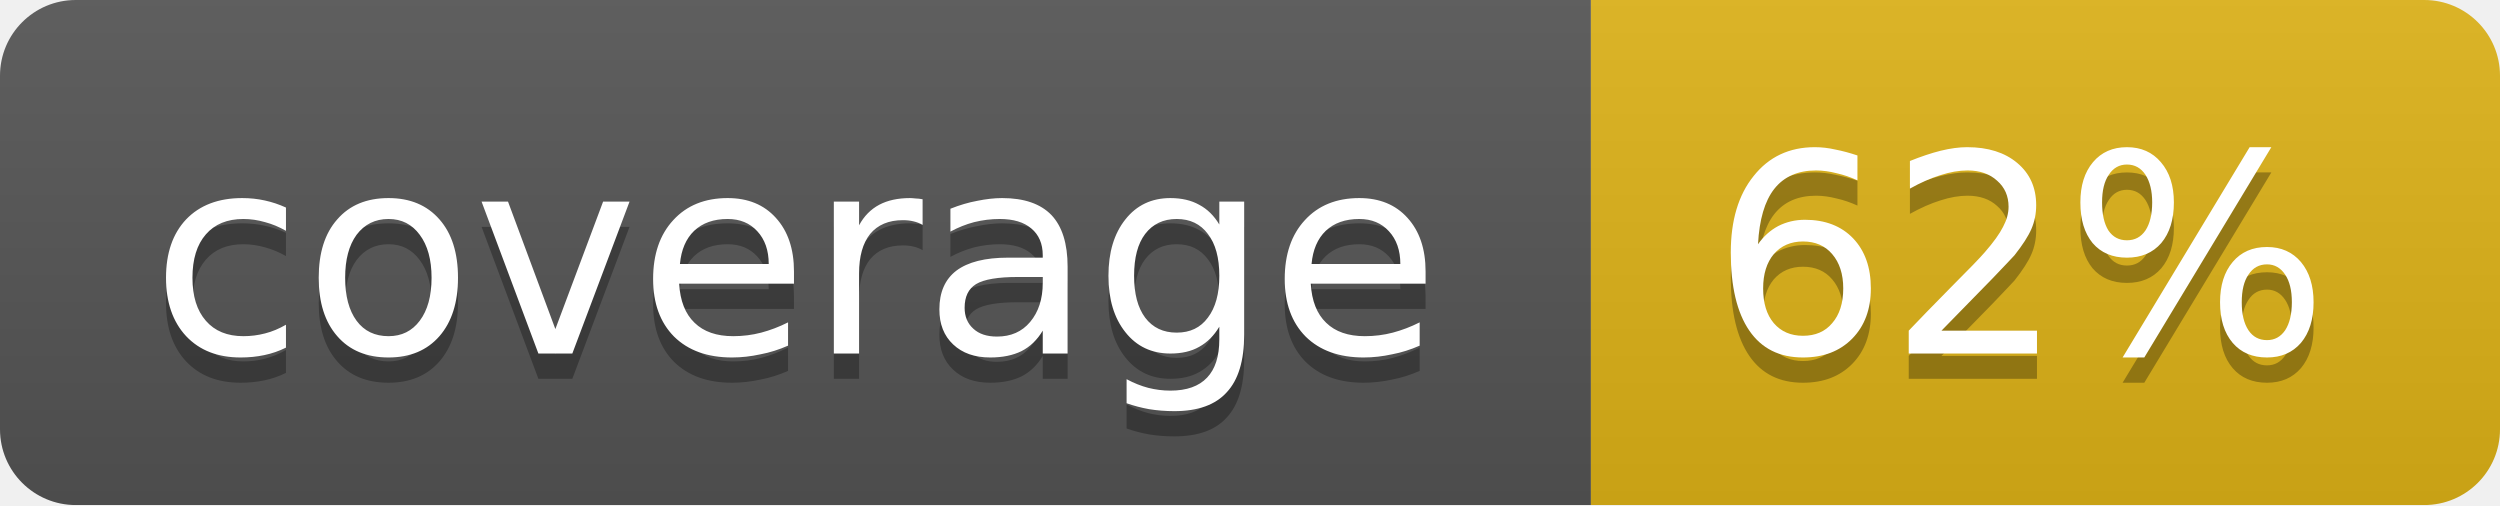
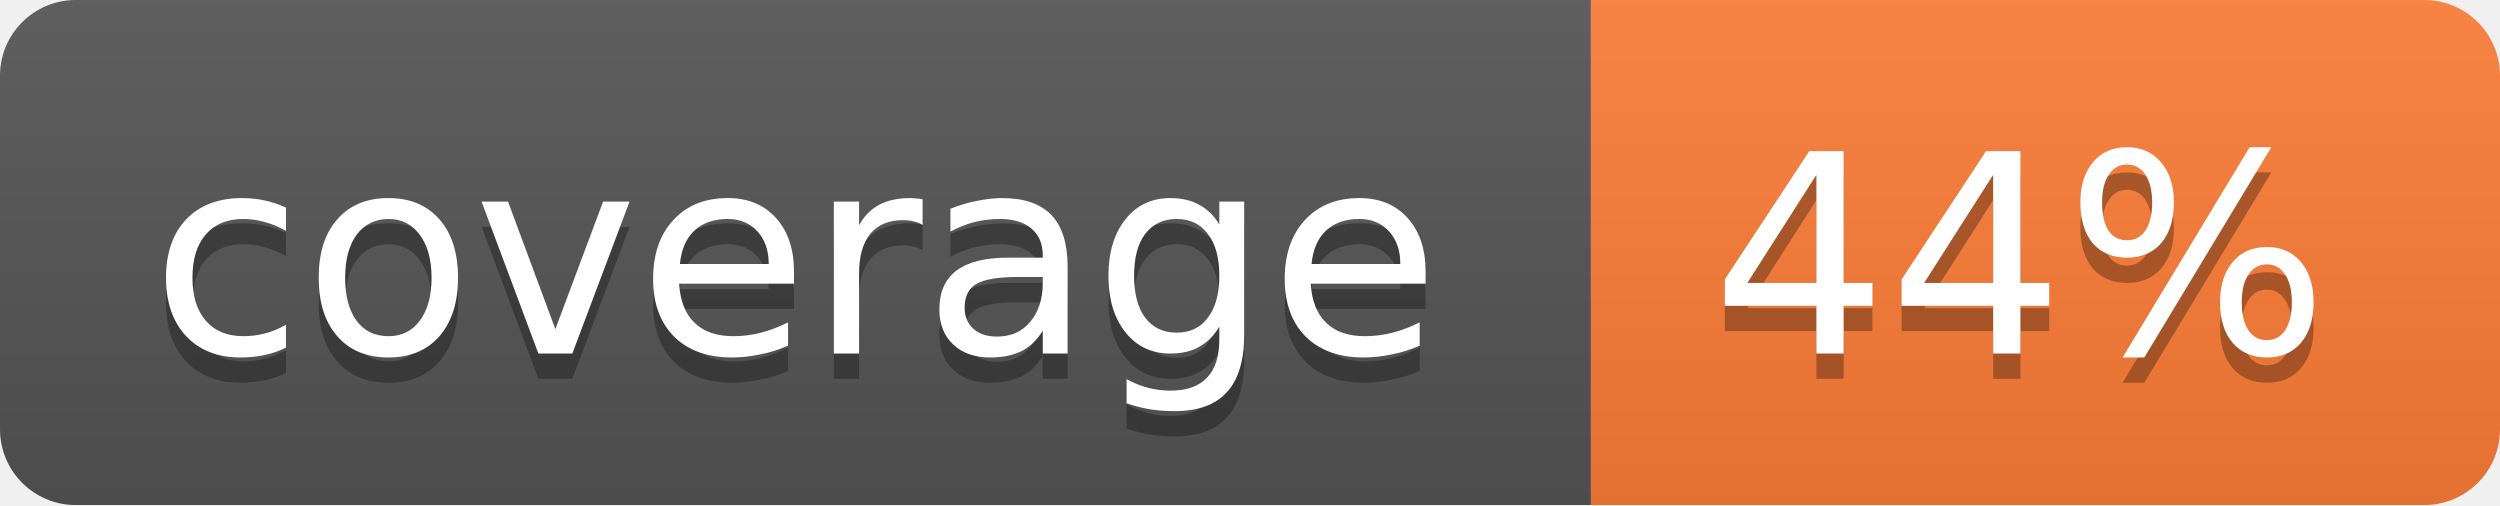
<svg xmlns="http://www.w3.org/2000/svg" width="99" height="20">
  <linearGradient id="b" x2="0" y2="100%">
    <stop offset="0" stop-color="#bbb" stop-opacity=".1" />
    <stop offset="1" stop-opacity=".1" />
  </linearGradient>
  <mask id="a">
    <rect width="99" height="20" rx="3" fill="#fff" />
  </mask>
  <g mask="url(#a)">
    <path fill="#555" d="M0 0h63v20H0z" />
-     <path fill="#dfb317" d="M63 0h36v20H63z" />
+     <path fill="#fe7d37" d="M63 0h36v20H63z" />
    <path fill="url(#b)" d="M0 0h99v20H0z" />
  </g>
  <g fill="#fff" text-anchor="middle" font-family="DejaVu Sans,Verdana,Geneva,sans-serif" font-size="11">
    <text x="31.5" y="15" fill="#010101" fill-opacity=".3">coverage</text>
    <text x="31.5" y="14">coverage</text>
-     <text x="80" y="15" fill="#010101" fill-opacity=".3">62%</text>
-     <text x="80" y="14">62%</text>
+     <text x="80" y="15" fill="#010101" fill-opacity=".3">44%</text>
+     <text x="80" y="14">44%</text>
  </g>
</svg>
